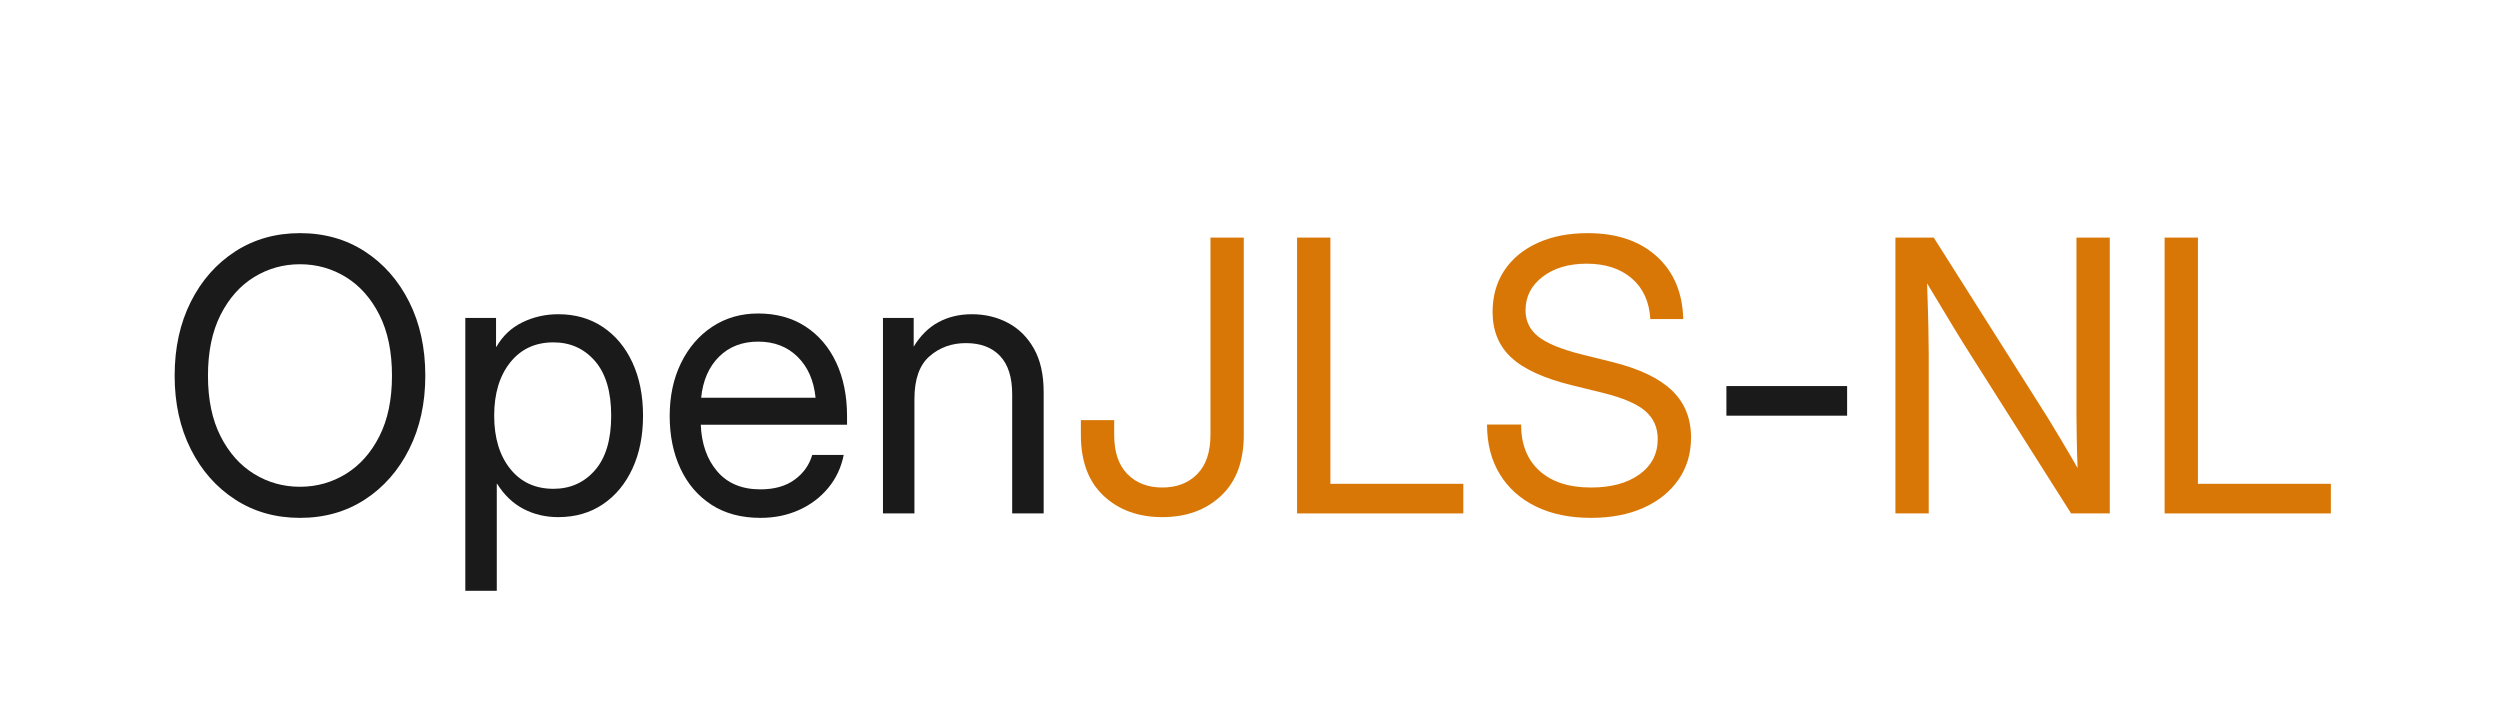
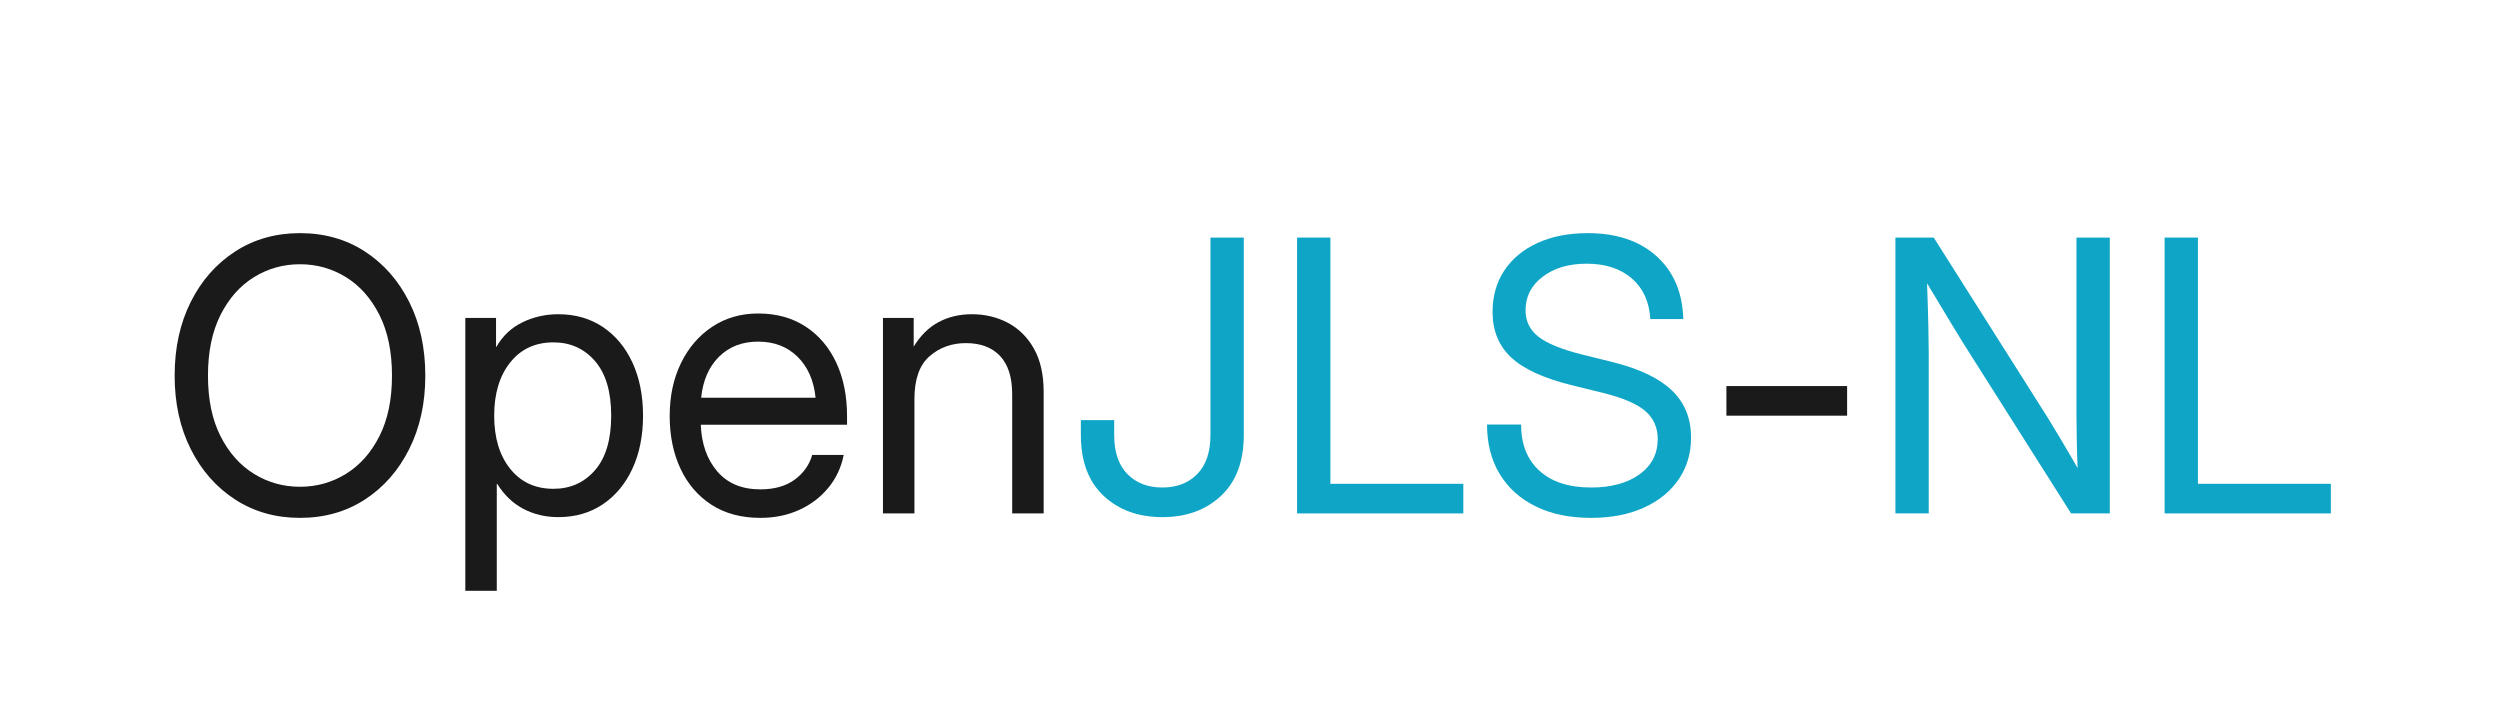
<svg xmlns="http://www.w3.org/2000/svg" viewBox="0 0 633 180" width="633" height="180">
  <path transform="translate(40.00,130.00) scale(0.046875,-0.046875)" d="M767 -24Q570 -24 417.0 75.0Q264 174 177.0 347.5Q90 521 90 744Q90 969 177.0 1142.5Q264 1316 417.0 1415.0Q570 1514 767 1514Q965 1514 1117.5 1415.0Q1270 1316 1357.0 1142.5Q1444 969 1444 744Q1444 521 1357.0 347.5Q1270 174 1117.5 75.0Q965 -24 767 -24ZM767 144Q902 144 1015.0 213.5Q1128 283 1196.0 417.0Q1264 551 1264 744Q1264 938 1196.0 1072.5Q1128 1207 1015.0 1276.5Q902 1346 767 1346Q632 1346 519.0 1276.5Q406 1207 338.0 1072.5Q270 938 270 744Q270 551 338.0 417.0Q406 283 519.0 213.5Q632 144 767 144Z" fill="#1A1A1A" />
  <path transform="translate(111.91,130.00) scale(0.046875,-0.046875)" d="M126 -418V1056H292V900H294Q345 989 435.0 1032.5Q525 1076 628 1076Q766 1076 869.0 1007.0Q972 938 1029.0 814.5Q1086 691 1086 528Q1086 366 1029.0 242.5Q972 119 869.0 49.5Q766 -20 628 -20Q525 -20 440.0 24.5Q355 69 298 160H296V-418ZM602 133Q739 133 826.5 233.5Q914 334 914 528Q914 722 826.5 823.0Q739 924 602 924Q455 924 368.5 815.5Q282 707 282 528Q282 349 368.5 241.0Q455 133 602 133Z" fill="#1A1A1A" />
  <path transform="translate(166.19,130.00) scale(0.046875,-0.046875)" d="M562 -24Q407 -24 297.5 47.0Q188 118 130.0 242.5Q72 367 72 526Q72 687 133.0 812.0Q194 937 302.0 1008.5Q410 1080 550 1080Q697 1080 805.0 1010.0Q913 940 971.5 815.0Q1030 690 1030 526V479H240Q246 324 329.0 227.0Q412 130 562 130Q675 130 746.5 182.0Q818 234 842 316H1012Q992 215 929.0 138.5Q866 62 771.5 19.0Q677 -24 562 -24ZM242 625H860Q846 764 763.0 846.0Q680 928 550 928Q420 928 338.0 846.0Q256 764 242 625Z" fill="#1A1A1A" />
  <path transform="translate(217.66,130.00) scale(0.046875,-0.046875)" d="M296 618V0H126V1056H292V901Q347 991 426.5 1033.5Q506 1076 606 1076Q713 1076 801.0 1029.5Q889 983 941.5 890.0Q994 797 994 656V0H824V644Q824 781 758.5 850.5Q693 920 574 920Q459 920 377.5 849.0Q296 778 296 618Z" fill="#1A1A1A" />
-   <path transform="translate(270.16,130.00) scale(0.046875,-0.046875)" d="M515 -20Q321 -20 198.0 95.0Q75 210 75 424V504H255V424Q255 285 326.5 212.5Q398 140 515 140Q632 140 703.5 212.5Q775 285 775 424V1490H955V424Q955 210 832.0 95.0Q709 -20 515 -20Z" fill="#D97706" />
-   <path transform="translate(321.48,130.00) scale(0.046875,-0.046875)" d="M148 0V1490H328V160H1046V0Z" fill="#D97706" />
-   <path transform="translate(372.86,130.00) scale(0.046875,-0.046875)" d="M640 -24Q468 -24 342.0 37.5Q216 99 147.0 212.0Q78 325 78 480H262Q262 320 361.5 230.0Q461 140 640 140Q803 140 901.5 211.0Q1000 282 1000 402Q1000 495 933.0 553.0Q866 611 705 651L538 692Q310 748 209.0 842.0Q108 936 108 1088Q108 1217 171.5 1312.5Q235 1408 351.0 1461.0Q467 1514 622 1514Q855 1514 993.5 1389.5Q1132 1265 1138 1050H960Q952 1190 860.0 1269.5Q768 1349 616 1349Q471 1349 378.5 1278.5Q286 1208 286 1097Q286 1010 354.5 955.5Q423 901 585 860L754 818Q972 764 1076.0 665.0Q1180 566 1180 410Q1180 281 1112.5 183.0Q1045 85 923.5 30.5Q802 -24 640 -24Z" fill="#D97706" />
+   <path transform="translate(270.16,130.00) scale(0.046875,-0.046875)" d="M515 -20Q321 -20 198.0 95.0Q75 210 75 424V504H255V424Q255 285 326.5 212.5Q398 140 515 140Q632 140 703.5 212.5Q775 285 775 424V1490H955V424Q955 210 832.0 95.0Q709 -20 515 -20Z" fill="#0EA5C6" />
+   <path transform="translate(321.48,130.00) scale(0.046875,-0.046875)" d="M148 0V1490H328V160H1046V0Z" fill="#0EA5C6" />
+   <path transform="translate(372.86,130.00) scale(0.046875,-0.046875)" d="M640 -24Q468 -24 342.0 37.5Q216 99 147.0 212.0Q78 325 78 480H262Q262 320 361.5 230.0Q461 140 640 140Q803 140 901.5 211.0Q1000 282 1000 402Q1000 495 933.0 553.0Q866 611 705 651L538 692Q310 748 209.0 842.0Q108 936 108 1088Q108 1217 171.5 1312.5Q235 1408 351.0 1461.0Q467 1514 622 1514Q855 1514 993.5 1389.5Q1132 1265 1138 1050H960Q952 1190 860.0 1269.5Q768 1349 616 1349Q471 1349 378.5 1278.5Q286 1208 286 1097Q286 1010 354.5 955.5Q423 901 585 860L754 818Q972 764 1076.0 665.0Q1180 566 1180 410Q1180 281 1112.5 183.0Q1045 85 923.5 30.5Q802 -24 640 -24Z" fill="#0EA5C6" />
  <path transform="translate(431.83,130.00) scale(0.046875,-0.046875)" d="M765 688V528H113V688Z" fill="#1A1A1A" />
-   <path transform="translate(472.98,130.00) scale(0.046875,-0.046875)" d="M148 0V1490H355L969 520Q995 478 1041.0 401.0Q1087 324 1132 245Q1129 323 1127.5 407.0Q1126 491 1126 528V1490H1306V0H1097L551 862Q520 910 459.5 1009.5Q399 1109 319 1243Q324 1104 326.0 1008.5Q328 913 328 864V0Z" fill="#D97706" />
-   <path transform="translate(541.14,130.00) scale(0.046875,-0.046875)" d="M148 0V1490H328V160H1046V0Z" fill="#D97706" />
+   <path transform="translate(472.98,130.00) scale(0.046875,-0.046875)" d="M148 0V1490H355L969 520Q995 478 1041.0 401.0Q1087 324 1132 245Q1129 323 1127.5 407.0Q1126 491 1126 528V1490H1306V0H1097L551 862Q520 910 459.5 1009.5Q399 1109 319 1243Q324 1104 326.0 1008.5Q328 913 328 864V0Z" fill="#0EA5C6" />
+   <path transform="translate(541.14,130.00) scale(0.046875,-0.046875)" d="M148 0V1490H328V160H1046V0Z" fill="#0EA5C6" />
</svg>
